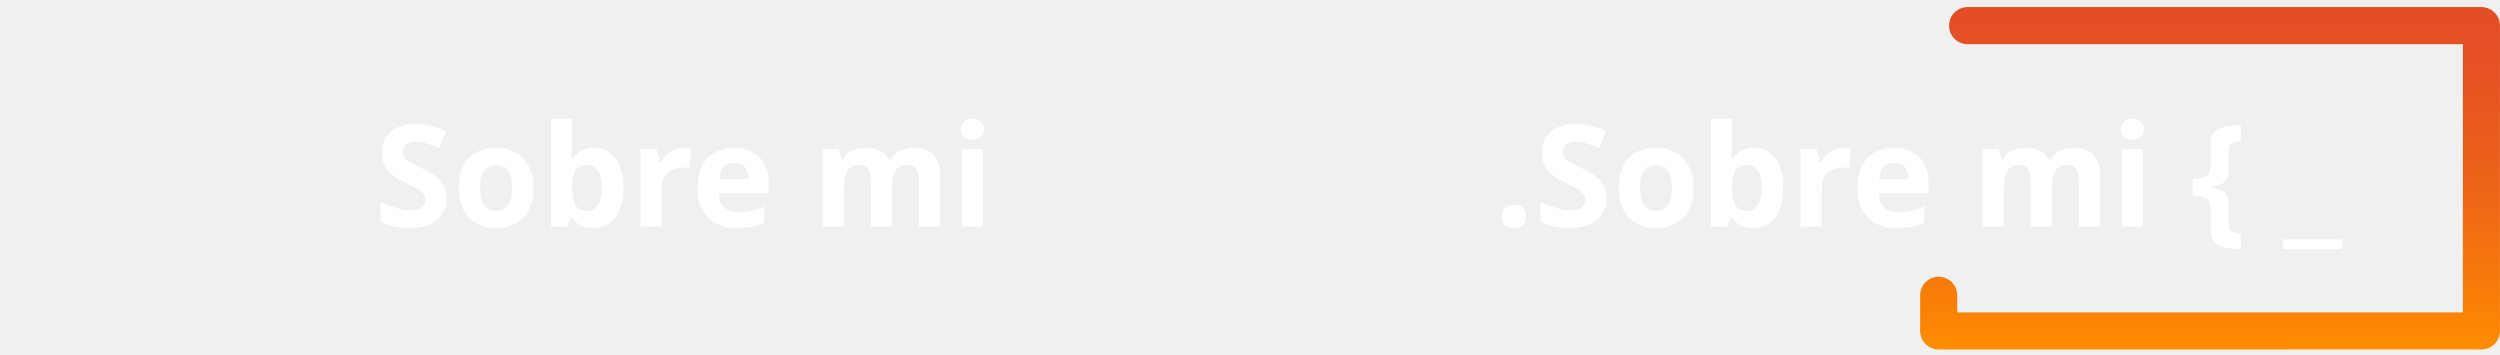
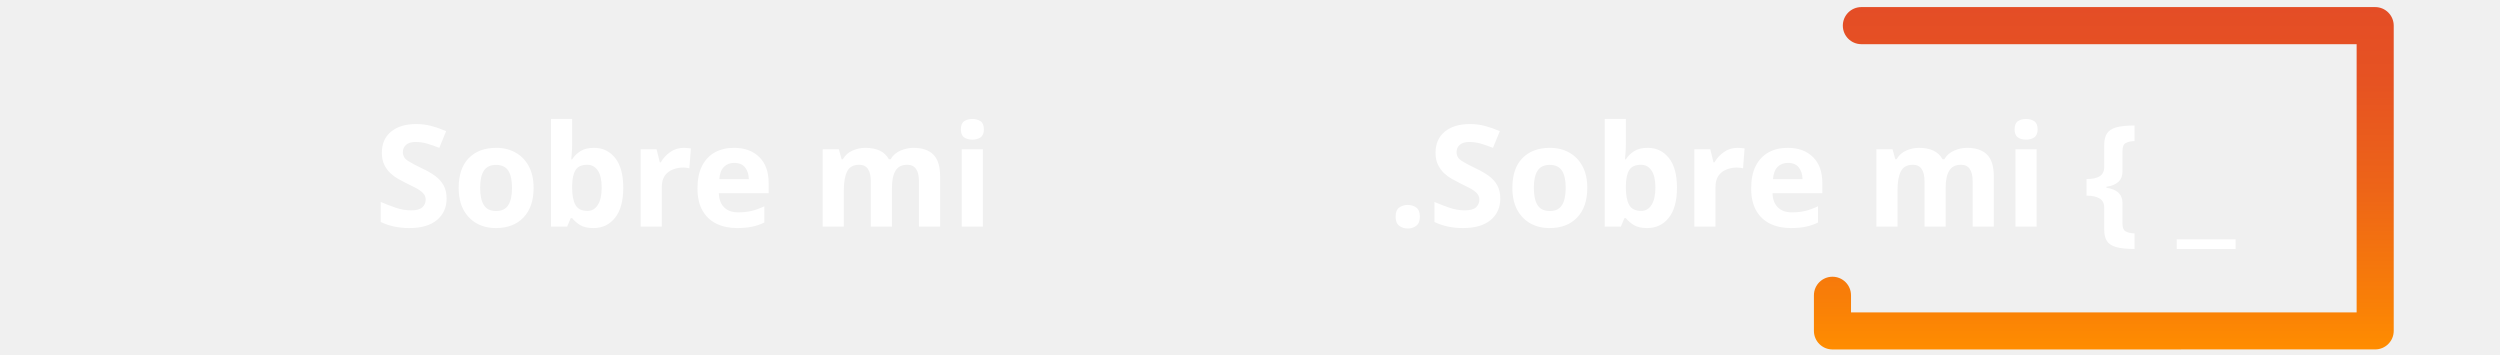
<svg xmlns="http://www.w3.org/2000/svg" width="353" height="50" viewBox="0 0 353 50">
  <defs>
    <style>
      .cls-1 {
        clip-path: url(#clip-about_two_states);
      }

      .cls-2 {
        fill: #fff;
        font-size: 20px;
        font-family: Nunito-Bold, Nunito;
        font-weight: 700;
      }

      .cls-3 {
        fill: url(#linear-gradient);
      }
    </style>
    <linearGradient id="linear-gradient" x1="0.5" x2="0.5" y2="1" gradientUnits="objectBoundingBox">
      <stop offset="0" stop-color="#e44d26" />
      <stop offset="0.223" stop-color="#e65322" />
      <stop offset="0.525" stop-color="#ed6418" />
      <stop offset="0.87" stop-color="#f98007" />
      <stop offset="1" stop-color="#ff8d00" />
    </linearGradient>
    <clipPath id="clip-about_two_states">
      <rect width="353" height="50" />
    </clipPath>
  </defs>
  <g id="about_two_states" class="cls-1">
    <text id="Sobre_mi" data-name="Sobre mi" class="cls-2" transform="translate(94 32)">
      <tspan x="-41.16" y="0">Sobre mi</tspan>
    </text>
-     <g id="Grupo_245" data-name="Grupo 245" transform="translate(-404 63)">
+     <g id="Grupo_245" data-name="Grupo 245" transform="translate(-419 63)">
      <text id="_.Sobre_mi__" data-name=".Sobre mi { _" class="cls-2" transform="translate(731 -31)">
        <tspan x="-116.08" y="0">.Sobre mi { _</tspan>
      </text>
      <path id="Trazado_169" data-name="Trazado 169" class="cls-3" d="M301.408,171.8a2.622,2.622,0,0,1-2.619-2.619v-5.031a2.619,2.619,0,0,1,5.238,0v2.412h71.394V128.694H305.49a2.619,2.619,0,1,1,0-5.238H378.04a2.622,2.622,0,0,1,2.618,2.619v43.1a2.622,2.622,0,0,1-2.618,2.619Z" transform="translate(376.336 -185.456)" />
    </g>
  </g>
</svg>
